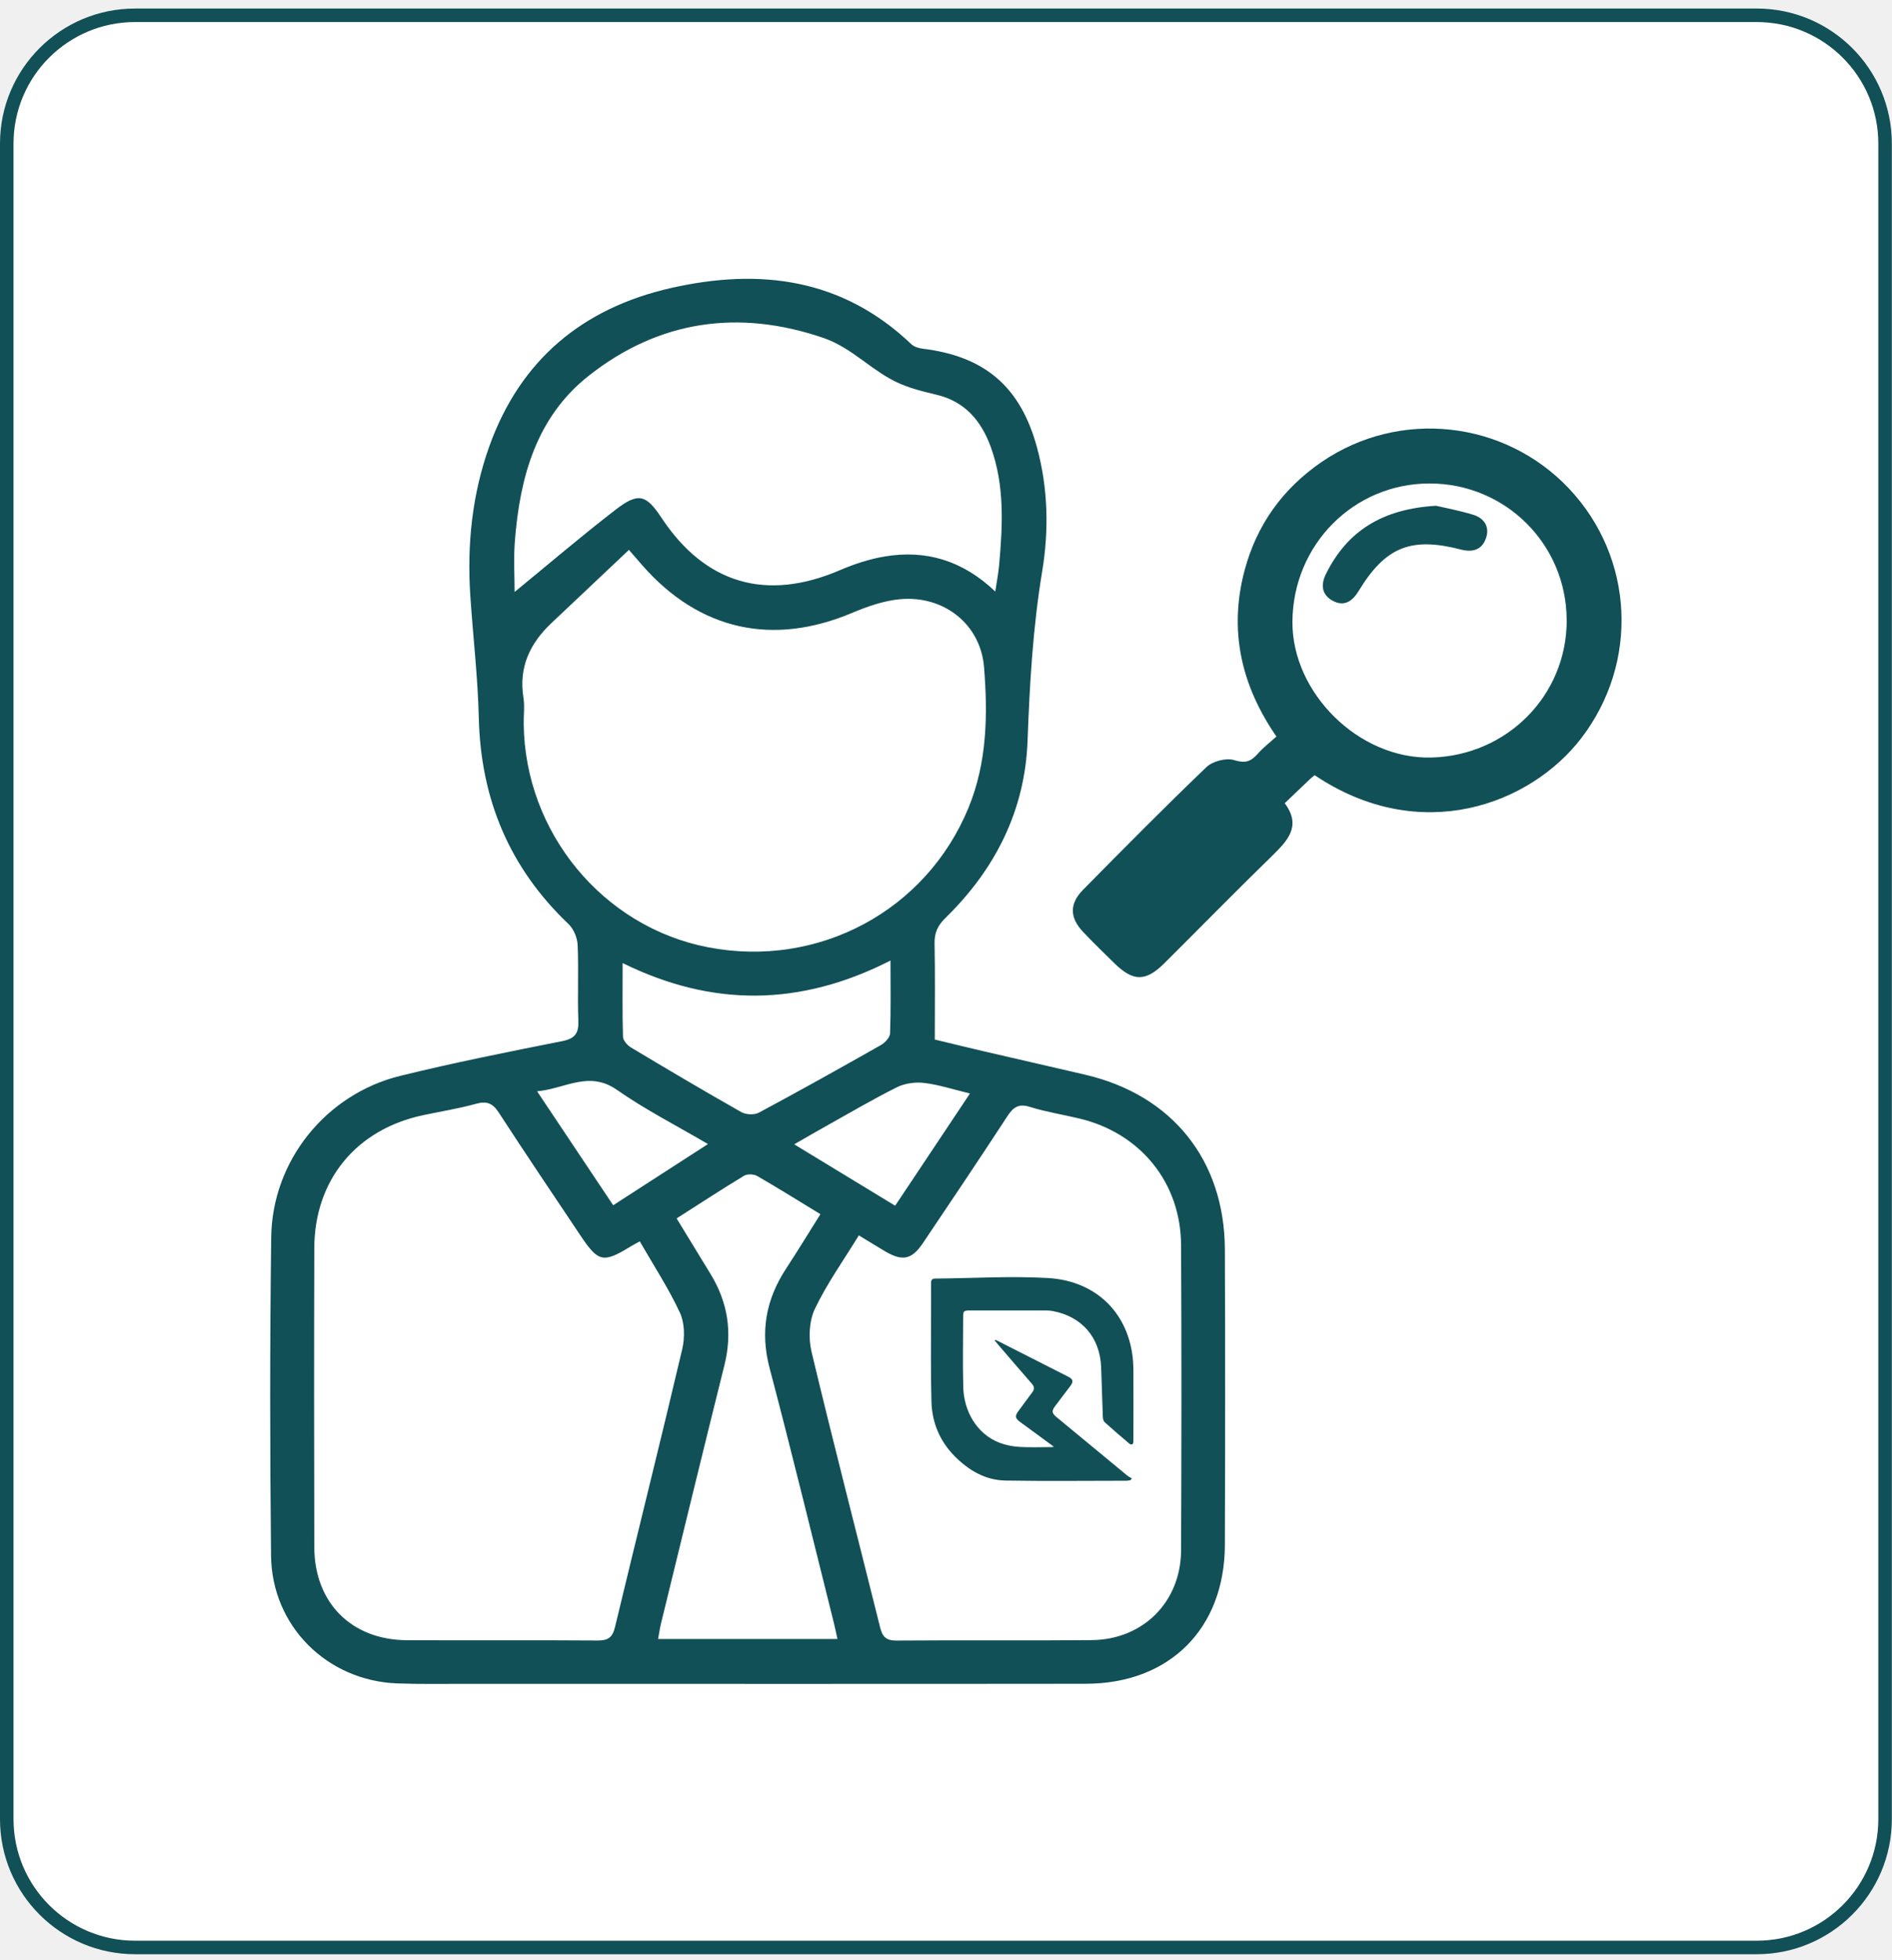
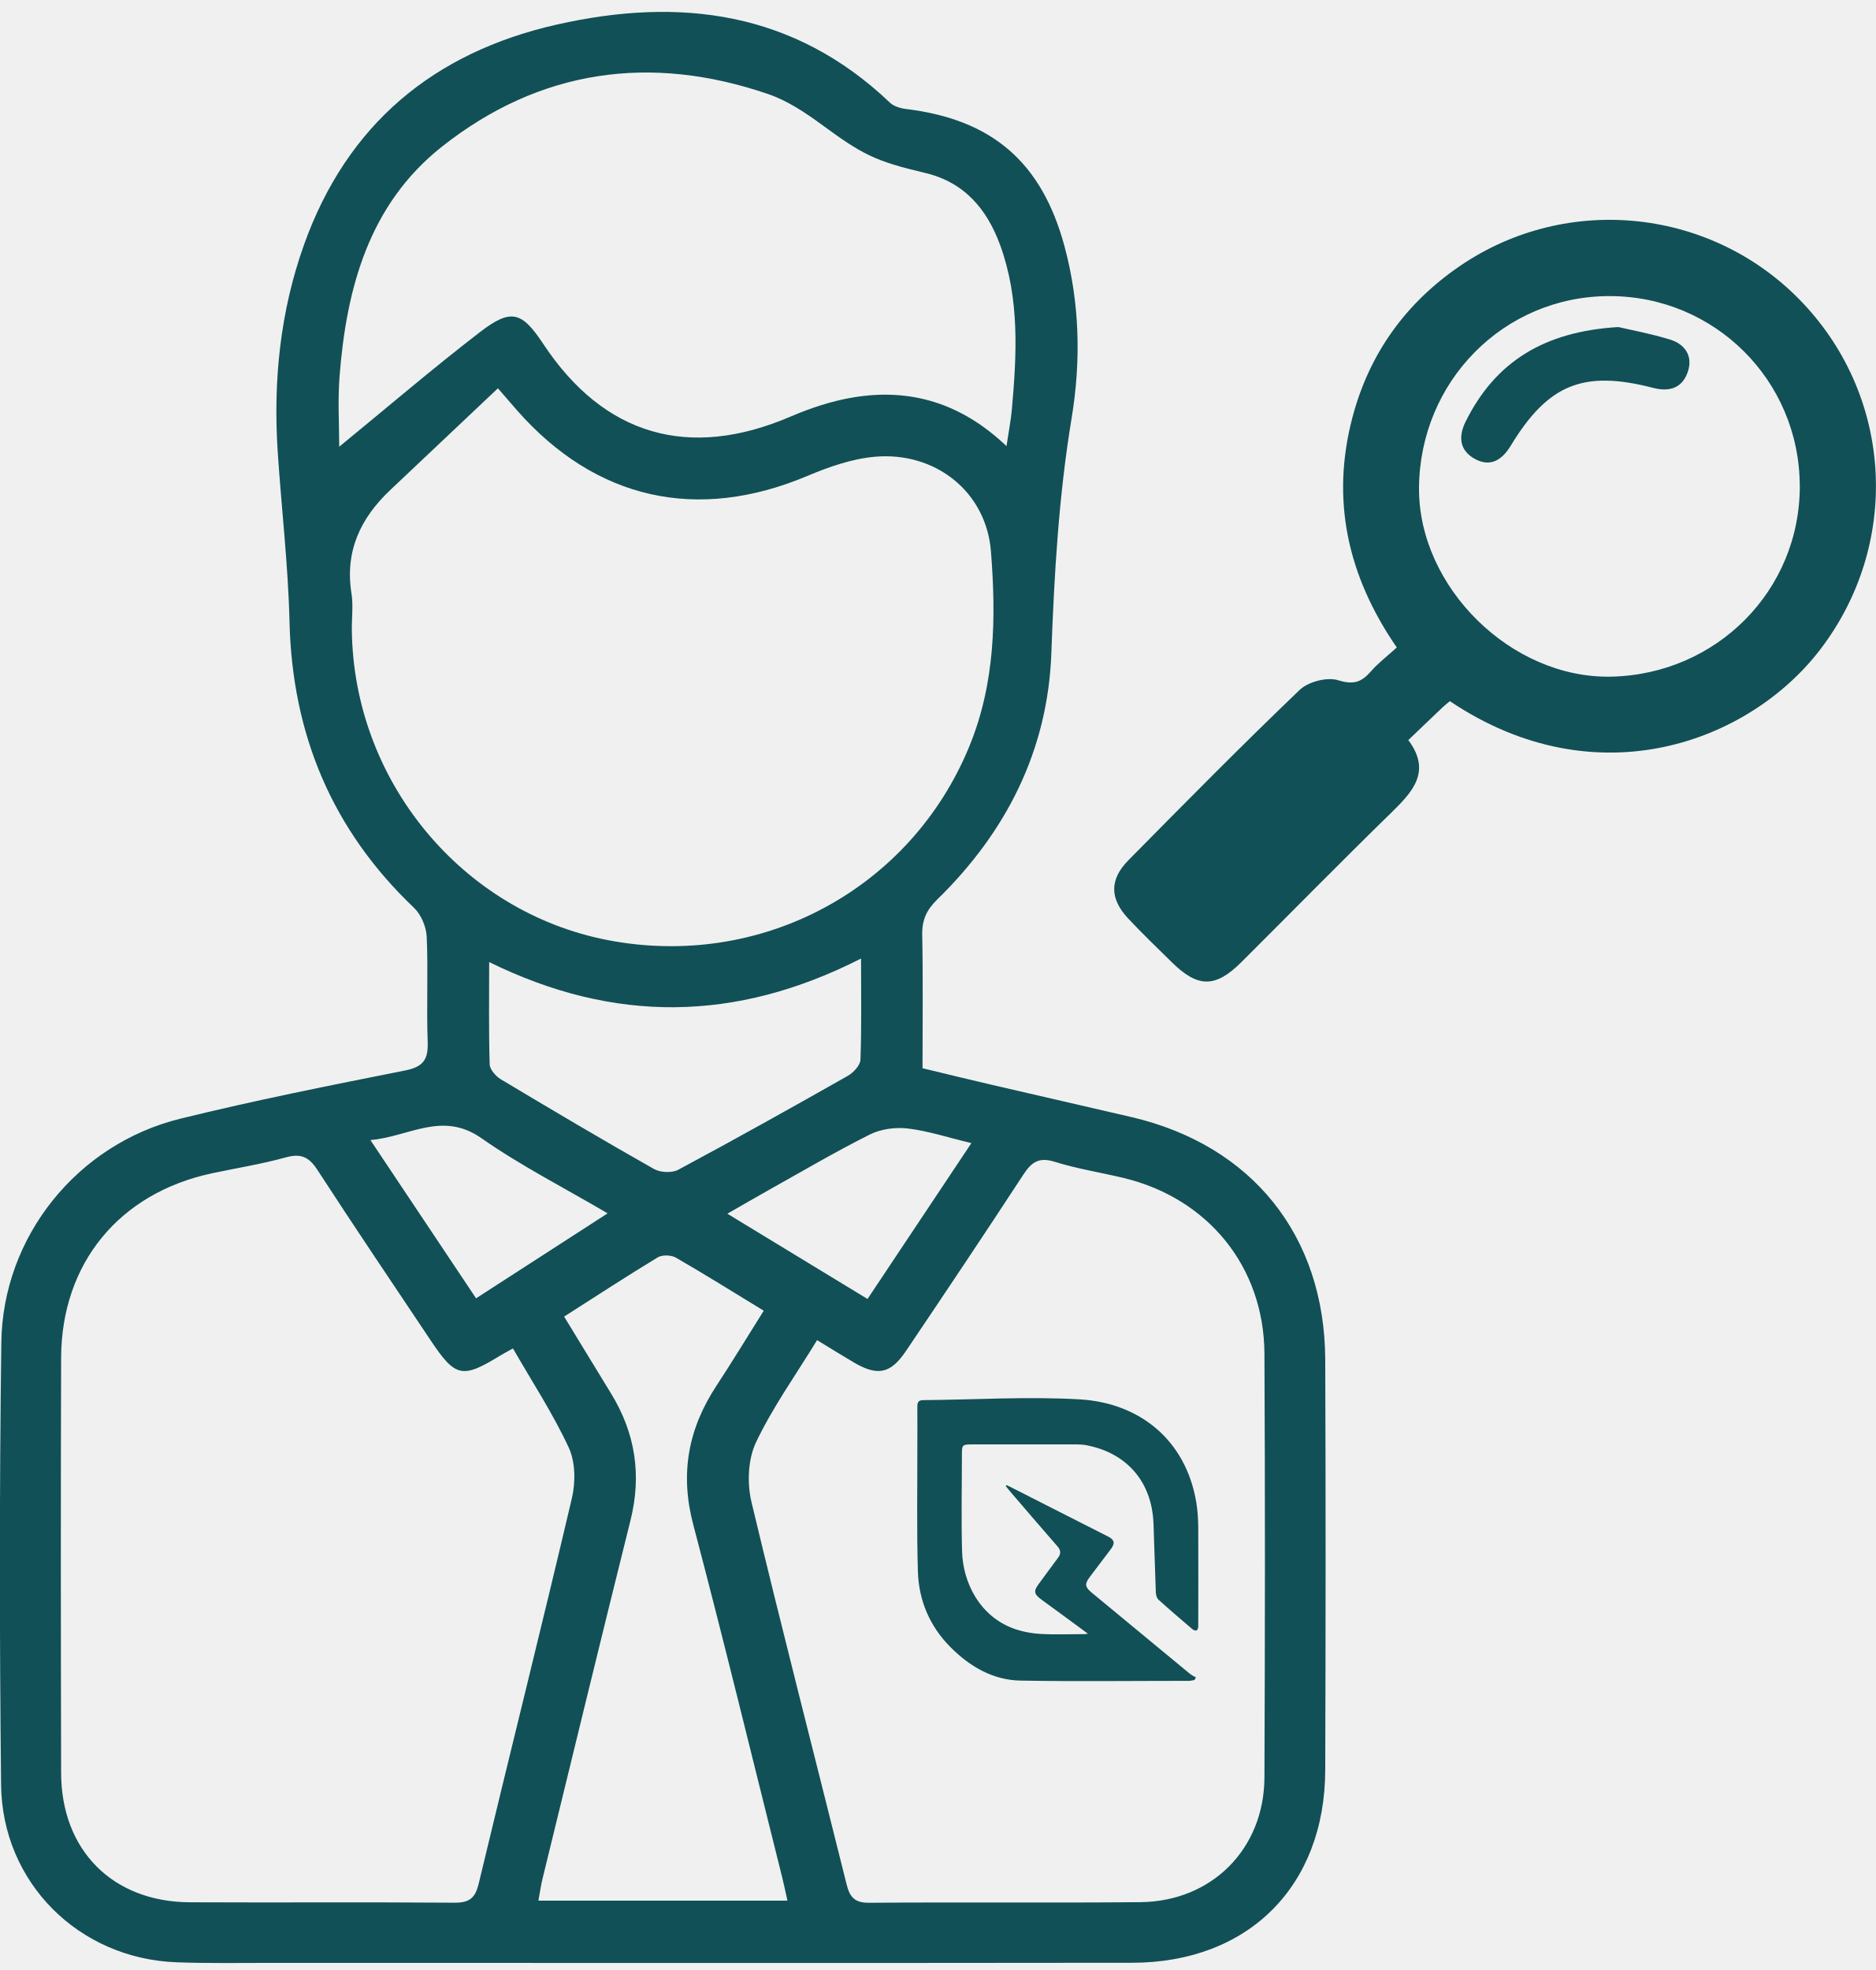
- <svg xmlns="http://www.w3.org/2000/svg" width="140" height="145" viewBox="0 0 140 145" fill="none">
-   <rect x="0.5" y="1.131" width="139" height="143" rx="9.5" fill="white" />
-   <rect x="0.5" y="1.131" width="139" height="143" rx="9.5" stroke="#115056" />
-   <g clip-path="url(#clip0_171_2576)">
-     <path d="M69.18 76.937C70.46 77.245 71.674 77.544 72.892 77.826C75.371 78.404 77.852 78.963 80.331 79.544C86.746 81.047 90.614 85.863 90.643 92.464C90.672 99.756 90.666 107.046 90.643 114.338C90.627 120.527 86.554 124.608 80.344 124.615C65.068 124.634 49.792 124.621 34.516 124.621C32.814 124.621 31.112 124.651 29.41 124.589C24.206 124.397 20.113 120.348 20.058 115.127C19.974 107.27 19.967 99.409 20.071 91.555C20.143 85.911 24.122 80.976 29.614 79.625C33.584 78.648 37.598 77.849 41.606 77.054C42.578 76.859 42.834 76.456 42.798 75.524C42.73 73.664 42.828 71.797 42.746 69.936C42.724 69.407 42.454 68.754 42.074 68.391C37.699 64.228 35.575 59.14 35.432 53.12C35.36 50.094 35 47.074 34.801 44.048C34.558 40.291 34.938 36.59 36.208 33.038C38.498 26.635 43.114 22.794 49.681 21.31C56.249 19.826 62.333 20.605 67.439 25.472C67.647 25.671 68.001 25.774 68.299 25.81C72.892 26.369 75.53 28.645 76.741 33.116C77.56 36.142 77.628 39.236 77.125 42.279C76.436 46.441 76.196 50.614 76.043 54.822C75.855 59.984 73.646 64.345 69.963 67.939C69.391 68.498 69.144 69.037 69.16 69.829C69.206 72.173 69.176 74.521 69.176 76.933L69.18 76.937ZM47.343 91.873C47.018 92.055 46.839 92.142 46.673 92.246C44.643 93.493 44.28 93.418 42.967 91.457C40.941 88.428 38.901 85.405 36.916 82.349C36.465 81.654 36.029 81.466 35.227 81.69C33.941 82.047 32.619 82.255 31.31 82.534C26.36 83.586 23.274 87.33 23.258 92.376C23.235 99.75 23.241 107.12 23.258 114.494C23.267 118.618 26.002 121.368 30.114 121.391C34.815 121.413 39.515 121.378 44.218 121.413C45.014 121.42 45.332 121.176 45.517 120.397C47.157 113.549 48.872 106.718 50.483 99.863C50.685 99.01 50.675 97.928 50.318 97.156C49.473 95.337 48.362 93.645 47.343 91.869V91.873ZM46.544 40.694C44.565 42.564 42.688 44.34 40.811 46.11C39.219 47.61 38.378 49.377 38.735 51.627C38.836 52.26 38.748 52.919 38.755 53.568C38.839 61.611 44.614 68.608 52.4 70.108C60.585 71.683 68.54 67.387 71.665 59.799C73.055 56.422 73.1 52.903 72.824 49.396C72.574 46.198 69.852 44.065 66.64 44.344C65.422 44.451 64.194 44.88 63.054 45.36C57.181 47.841 51.76 46.646 47.554 41.863C47.287 41.561 47.028 41.256 46.54 40.694H46.544ZM63.56 91.421C62.427 93.275 61.193 94.996 60.299 96.876C59.871 97.779 59.819 99.052 60.056 100.049C61.683 106.857 63.437 113.634 65.126 120.423C65.295 121.105 65.545 121.423 66.328 121.417C71.148 121.378 75.968 121.43 80.788 121.384C84.592 121.349 87.385 118.55 87.402 114.744C87.434 107.211 87.441 99.678 87.402 92.149C87.379 87.519 84.394 83.862 79.879 82.781C78.658 82.489 77.41 82.294 76.215 81.921C75.377 81.658 74.984 81.944 74.549 82.609C72.49 85.762 70.394 88.889 68.29 92.012C67.474 93.223 66.783 93.36 65.519 92.62C64.899 92.256 64.288 91.873 63.551 91.425L63.56 91.421ZM73.652 43.779C73.769 42.993 73.886 42.415 73.938 41.827C74.201 38.876 74.357 35.924 73.315 33.067C72.61 31.138 71.398 29.703 69.297 29.213C66.63 28.586 65.958 28.226 63.791 26.635C62.917 25.995 61.972 25.365 60.959 25.018C54.68 22.862 48.775 23.696 43.562 27.814C39.67 30.888 38.462 35.356 38.098 40.09C38.001 41.373 38.082 42.672 38.082 43.811C40.612 41.74 43.035 39.665 45.559 37.72C47.245 36.421 47.81 36.596 48.963 38.337C52.195 43.22 56.726 44.529 62.141 42.204C63.21 41.746 64.347 41.37 65.487 41.181C68.533 40.675 71.246 41.486 73.649 43.776L73.652 43.779ZM61.975 121.303C61.871 120.839 61.794 120.456 61.699 120.076C60.127 113.803 58.604 107.513 56.954 101.26C56.239 98.552 56.681 96.159 58.185 93.87C59.039 92.567 59.848 91.236 60.712 89.86C59.075 88.863 57.568 87.918 56.028 87.031C55.778 86.889 55.297 86.872 55.057 87.019C53.404 88.022 51.783 89.08 50.071 90.174C50.941 91.6 51.76 92.944 52.578 94.282C53.868 96.389 54.212 98.62 53.608 101.036C52.023 107.39 50.48 113.757 48.924 120.118C48.833 120.485 48.782 120.862 48.7 121.303H61.969H61.975ZM65.906 71.086C59.208 74.498 52.712 74.54 46.076 71.277C46.076 73.196 46.05 74.966 46.102 76.729C46.111 77.005 46.427 77.362 46.693 77.524C49.402 79.145 52.117 80.755 54.862 82.307C55.203 82.499 55.823 82.528 56.158 82.346C59.188 80.723 62.19 79.044 65.181 77.349C65.487 77.177 65.857 76.784 65.867 76.482C65.932 74.751 65.899 73.018 65.899 71.086H65.906ZM66.243 89.236C68.124 86.415 69.924 83.716 71.781 80.927C70.511 80.622 69.462 80.275 68.39 80.148C67.734 80.07 66.961 80.174 66.373 80.466C64.567 81.369 62.823 82.398 61.059 83.382C60.345 83.781 59.637 84.197 58.773 84.69C61.352 86.259 63.726 87.704 66.247 89.236H66.243ZM52.39 84.671C50.013 83.275 47.736 82.116 45.666 80.667C43.572 79.2 41.821 80.583 39.745 80.765C41.701 83.694 43.513 86.408 45.377 89.2C47.703 87.697 49.931 86.259 52.39 84.671Z" fill="#115056" />
-     <path d="M97.286 57.374C97.169 57.471 97.039 57.566 96.925 57.676C96.337 58.231 95.756 58.793 95.071 59.446C96.311 61.101 95.327 62.179 94.177 63.303C91.481 65.93 88.844 68.621 86.177 71.277C84.787 72.664 83.855 72.661 82.455 71.277C81.675 70.511 80.886 69.755 80.139 68.956C79.155 67.907 79.132 66.884 80.149 65.852C83.163 62.796 86.18 59.741 89.279 56.773C89.737 56.335 90.744 56.072 91.335 56.257C92.151 56.51 92.573 56.361 93.073 55.789C93.469 55.335 93.96 54.965 94.457 54.51C91.832 50.701 90.929 46.636 92.099 42.224C92.995 38.843 94.931 36.155 97.812 34.184C103.568 30.249 111.34 31.103 116.112 36.161C120.942 41.282 121.302 49.049 117.015 54.637C113.257 59.533 105.127 62.637 97.286 57.371V57.374ZM115.937 45.864C115.911 40.266 111.392 35.775 105.789 35.782C100.144 35.785 95.678 40.344 95.642 46.01C95.607 51.266 100.537 56.182 105.893 56.065C111.496 55.942 115.966 51.477 115.94 45.867L115.937 45.864Z" fill="#115056" />
-     <path d="M106.267 37.431C106.926 37.587 107.995 37.782 109.028 38.1C109.814 38.343 110.249 38.967 109.976 39.798C109.691 40.672 109.012 40.902 108.128 40.675C104.406 39.711 102.525 40.474 100.531 43.756C100.07 44.516 99.453 44.915 98.621 44.461C97.809 44.016 97.725 43.285 98.124 42.477C99.706 39.285 102.304 37.668 106.267 37.431Z" fill="#115056" />
-     <path d="M77.992 107.075C77.56 106.757 77.18 106.474 76.796 106.195C76.365 105.877 75.929 105.565 75.497 105.244C75.111 104.958 75.091 104.802 75.374 104.419C75.718 103.958 76.053 103.49 76.397 103.033C76.559 102.815 76.556 102.636 76.371 102.422C75.523 101.454 74.692 100.477 73.854 99.503C73.769 99.406 73.691 99.305 73.613 99.208C73.629 99.191 73.646 99.172 73.662 99.156C73.727 99.188 73.792 99.217 73.854 99.25C75.588 100.13 77.323 101.01 79.054 101.89C79.411 102.071 79.453 102.244 79.216 102.565C78.843 103.065 78.463 103.559 78.089 104.055C77.813 104.422 77.833 104.585 78.183 104.877C79.928 106.318 81.669 107.763 83.416 109.202C83.517 109.286 83.64 109.341 83.754 109.41C83.725 109.455 83.699 109.497 83.669 109.543C83.575 109.559 83.478 109.588 83.384 109.588C80.392 109.588 77.397 109.627 74.406 109.575C72.921 109.549 71.69 108.822 70.657 107.783C69.556 106.672 68.975 105.299 68.93 103.757C68.865 101.565 68.903 99.367 68.9 97.172C68.9 96.435 68.907 95.694 68.9 94.957C68.9 94.727 68.978 94.626 69.215 94.626C71.989 94.603 74.766 94.428 77.531 94.584C80.74 94.763 83.212 96.743 83.77 100.078C83.845 100.529 83.871 100.993 83.874 101.451C83.884 103.195 83.874 104.942 83.874 106.685C83.874 106.76 83.838 106.877 83.783 106.9C83.728 106.926 83.614 106.88 83.559 106.831C82.952 106.315 82.347 105.799 81.756 105.263C81.665 105.182 81.62 105.016 81.613 104.887C81.565 103.649 81.535 102.412 81.487 101.179C81.396 98.971 80.058 97.431 77.891 97.026C77.732 96.996 77.566 96.99 77.404 96.987C75.533 96.987 73.662 96.987 71.791 96.987C71.304 96.987 71.275 97.019 71.275 97.509C71.275 99.237 71.236 100.964 71.284 102.688C71.33 104.348 72.213 106.114 73.99 106.786C74.448 106.958 74.951 107.055 75.442 107.085C76.225 107.133 77.014 107.098 77.8 107.098C77.842 107.098 77.888 107.091 77.995 107.078L77.992 107.075Z" fill="#115056" />
-   </g>
-   <defs>
-     <clipPath id="clip0_171_2576">
-       <rect width="100" height="104" fill="white" transform="translate(20 20.6313)" />
-     </clipPath>
-   </defs>
+ <svg xmlns="http://www.w3.org/2000/svg" width="100" height="105" viewBox="0 0 100 105" fill="none">
+   <path d="M49.18 56.937C50.459 57.245 51.674 57.544 52.892 57.826C55.371 58.404 57.852 58.963 60.331 59.544C66.746 61.047 70.614 65.863 70.643 72.464C70.672 79.756 70.666 87.046 70.643 94.338C70.627 100.527 66.554 104.608 60.343 104.615C45.068 104.634 29.792 104.621 14.516 104.621C12.814 104.621 11.112 104.651 9.41 104.589C4.206 104.397 0.114 100.348 0.058 95.127C-0.026 87.27 -0.033 79.409 0.071 71.555C0.143 65.911 4.122 60.976 9.614 59.625C13.584 58.648 17.598 57.849 21.606 57.054C22.578 56.859 22.834 56.456 22.798 55.524C22.73 53.664 22.828 51.797 22.747 49.936C22.724 49.407 22.454 48.754 22.074 48.391C17.699 44.228 15.575 39.14 15.432 33.12C15.36 30.094 15 27.074 14.802 24.048C14.558 20.291 14.938 16.59 16.208 13.038C18.498 6.635 23.113 2.794 29.681 1.31C36.249 -0.174 42.333 0.605 47.439 5.472C47.647 5.67 48.001 5.774 48.3 5.81C52.892 6.369 55.53 8.645 56.741 13.116C57.56 16.142 57.628 19.236 57.125 22.279C56.436 26.441 56.196 30.614 56.043 34.822C55.855 39.984 53.646 44.345 49.962 47.939C49.391 48.498 49.144 49.037 49.16 49.829C49.206 52.173 49.176 54.521 49.176 56.933L49.18 56.937ZM27.343 71.873C27.018 72.055 26.839 72.142 26.673 72.246C24.643 73.493 24.28 73.418 22.967 71.457C20.941 68.428 18.901 65.405 16.916 62.349C16.465 61.654 16.029 61.466 15.227 61.69C13.941 62.047 12.619 62.255 11.31 62.534C6.36 63.586 3.274 67.33 3.258 72.376C3.235 79.75 3.241 87.12 3.258 94.494C3.267 98.618 6.002 101.368 10.114 101.391C14.815 101.413 19.515 101.378 24.218 101.413C25.014 101.42 25.332 101.176 25.517 100.397C27.157 93.549 28.872 86.718 30.483 79.863C30.685 79.01 30.675 77.928 30.318 77.156C29.473 75.337 28.363 73.645 27.343 71.869V71.873ZM26.544 20.694C24.565 22.564 22.688 24.34 20.811 26.11C19.219 27.61 18.378 29.377 18.735 31.627C18.836 32.26 18.748 32.919 18.755 33.568C18.839 41.611 24.614 48.608 32.4 50.108C40.585 51.683 48.54 47.387 51.664 39.799C53.055 36.422 53.1 32.903 52.824 29.396C52.574 26.198 49.852 24.064 46.64 24.344C45.422 24.451 44.194 24.88 43.054 25.36C37.181 27.841 31.76 26.646 27.554 21.863C27.287 21.561 27.027 21.256 26.54 20.694H26.544ZM43.56 71.421C42.427 73.275 41.193 74.996 40.299 76.876C39.871 77.779 39.819 79.052 40.056 80.049C41.683 86.857 43.437 93.634 45.126 100.423C45.295 101.105 45.545 101.423 46.328 101.417C51.148 101.378 55.968 101.43 60.788 101.384C64.592 101.349 67.385 98.55 67.402 94.744C67.434 87.211 67.441 79.678 67.402 72.149C67.379 67.519 64.394 63.862 59.879 62.781C58.658 62.489 57.41 62.294 56.215 61.921C55.377 61.658 54.984 61.944 54.549 62.609C52.489 65.762 50.395 68.889 48.29 72.012C47.474 73.223 46.783 73.36 45.519 72.62C44.899 72.256 44.288 71.873 43.551 71.425L43.56 71.421ZM53.652 23.779C53.769 22.993 53.886 22.415 53.938 21.827C54.201 18.876 54.357 15.924 53.315 13.067C52.61 11.138 51.398 9.703 49.297 9.213C46.63 8.586 45.958 8.226 43.791 6.635C42.917 5.995 41.972 5.365 40.959 5.018C34.68 2.862 28.775 3.696 23.562 7.813C19.671 10.888 18.462 15.356 18.098 20.09C18.001 21.373 18.082 22.672 18.082 23.811C20.612 21.74 23.035 19.665 25.559 17.72C27.245 16.421 27.81 16.596 28.963 18.337C32.195 23.22 36.726 24.529 42.141 22.204C43.21 21.746 44.346 21.369 45.487 21.181C48.533 20.675 51.245 21.486 53.649 23.776L53.652 23.779ZM41.975 101.303C41.871 100.839 41.794 100.456 41.699 100.076C40.127 93.803 38.604 87.513 36.954 81.26C36.239 78.552 36.681 76.159 38.185 73.87C39.039 72.567 39.848 71.236 40.712 69.86C39.075 68.863 37.568 67.918 36.028 67.031C35.778 66.889 35.297 66.872 35.057 67.019C33.404 68.022 31.783 69.08 30.071 70.174C30.942 71.6 31.76 72.944 32.578 74.282C33.868 76.389 34.212 78.62 33.608 81.036C32.023 87.39 30.48 93.757 28.924 100.118C28.833 100.485 28.782 100.862 28.7 101.303H41.969H41.975ZM45.906 51.086C39.208 54.498 32.712 54.54 26.076 51.277C26.076 53.196 26.05 54.966 26.102 56.729C26.111 57.005 26.427 57.362 26.693 57.524C29.402 59.145 32.117 60.755 34.862 62.307C35.203 62.499 35.823 62.528 36.158 62.346C39.188 60.723 42.19 59.044 45.181 57.349C45.487 57.177 45.857 56.784 45.867 56.482C45.932 54.752 45.899 53.018 45.899 51.086H45.906ZM46.243 69.236C48.124 66.415 49.923 63.716 51.781 60.927C50.511 60.622 49.462 60.275 48.39 60.148C47.734 60.07 46.961 60.174 46.373 60.466C44.567 61.369 42.823 62.398 41.059 63.382C40.345 63.781 39.637 64.197 38.773 64.69C41.352 66.259 43.726 67.704 46.247 69.236H46.243ZM32.39 64.671C30.012 63.275 27.736 62.116 25.666 60.667C23.572 59.2 21.821 60.583 19.745 60.765C21.701 63.694 23.513 66.408 25.377 69.2C27.703 67.697 29.931 66.259 32.39 64.671Z" fill="#115056" />
+   <path d="M77.286 37.374C77.169 37.471 77.039 37.566 76.925 37.676C76.337 38.231 75.756 38.793 75.071 39.446C76.311 41.101 75.327 42.179 74.177 43.303C71.481 45.93 68.844 48.621 66.177 51.277C64.787 52.664 63.855 52.661 62.455 51.277C61.675 50.511 60.886 49.755 60.139 48.956C59.155 47.907 59.132 46.884 60.149 45.852C63.163 42.796 66.18 39.741 69.279 36.773C69.737 36.335 70.744 36.072 71.335 36.257C72.151 36.51 72.573 36.361 73.073 35.789C73.469 35.335 73.96 34.965 74.457 34.51C71.832 30.701 70.929 26.636 72.099 22.224C72.995 18.843 74.931 16.155 77.812 14.184C83.568 10.249 91.341 11.103 96.112 16.162C100.942 21.282 101.302 29.049 97.015 34.637C93.257 39.533 85.127 42.637 77.286 37.371V37.374ZM95.937 25.863C95.911 20.266 91.392 15.775 85.789 15.782C80.144 15.785 75.678 20.344 75.642 26.01C75.607 31.266 80.537 36.182 85.893 36.065C91.496 35.942 95.966 31.477 95.94 25.867L95.937 25.863Z" fill="#115056" />
+   <path d="M86.267 17.431C86.927 17.587 87.995 17.782 89.028 18.1C89.814 18.343 90.249 18.967 89.977 19.798C89.691 20.672 89.012 20.902 88.128 20.675C84.406 19.71 82.525 20.474 80.531 23.756C80.07 24.516 79.453 24.915 78.621 24.461C77.809 24.016 77.725 23.285 78.124 22.477C79.706 19.285 82.304 17.668 86.267 17.431Z" fill="#115056" />
+   <path d="M57.992 87.075C57.56 86.757 57.18 86.474 56.797 86.195C56.364 85.877 55.929 85.565 55.497 85.244C55.111 84.958 55.091 84.802 55.374 84.419C55.718 83.958 56.053 83.49 56.397 83.032C56.559 82.815 56.556 82.636 56.371 82.422C55.523 81.454 54.692 80.477 53.854 79.503C53.769 79.406 53.691 79.305 53.613 79.208C53.63 79.191 53.646 79.172 53.662 79.156C53.727 79.188 53.792 79.217 53.854 79.25C55.588 80.13 57.323 81.01 59.054 81.89C59.411 82.071 59.453 82.243 59.216 82.565C58.843 83.065 58.463 83.558 58.089 84.055C57.813 84.422 57.833 84.585 58.183 84.877C59.928 86.318 61.669 87.763 63.416 89.202C63.517 89.286 63.64 89.341 63.754 89.409C63.725 89.455 63.699 89.497 63.669 89.543C63.575 89.559 63.478 89.588 63.384 89.588C60.392 89.588 57.397 89.627 54.406 89.575C52.921 89.549 51.69 88.822 50.657 87.783C49.556 86.672 48.975 85.299 48.929 83.757C48.864 81.565 48.904 79.367 48.9 77.172C48.9 76.435 48.907 75.694 48.9 74.957C48.9 74.727 48.978 74.626 49.215 74.626C51.989 74.603 54.766 74.428 57.531 74.584C60.74 74.763 63.212 76.743 63.77 80.078C63.845 80.529 63.871 80.993 63.874 81.451C63.884 83.195 63.874 84.942 63.874 86.685C63.874 86.76 63.838 86.877 63.783 86.9C63.728 86.926 63.614 86.88 63.559 86.832C62.952 86.315 62.347 85.799 61.756 85.263C61.665 85.182 61.62 85.016 61.613 84.886C61.565 83.649 61.535 82.412 61.487 81.178C61.396 78.971 60.058 77.431 57.891 77.026C57.732 76.996 57.566 76.99 57.404 76.987C55.533 76.987 53.662 76.987 51.791 76.987C51.304 76.987 51.275 77.019 51.275 77.509C51.275 79.237 51.236 80.964 51.284 82.688C51.33 84.347 52.213 86.114 53.99 86.786C54.448 86.958 54.952 87.055 55.442 87.085C56.225 87.133 57.014 87.098 57.8 87.098C57.842 87.098 57.888 87.091 57.995 87.078L57.992 87.075Z" fill="#115056" />
</svg>
